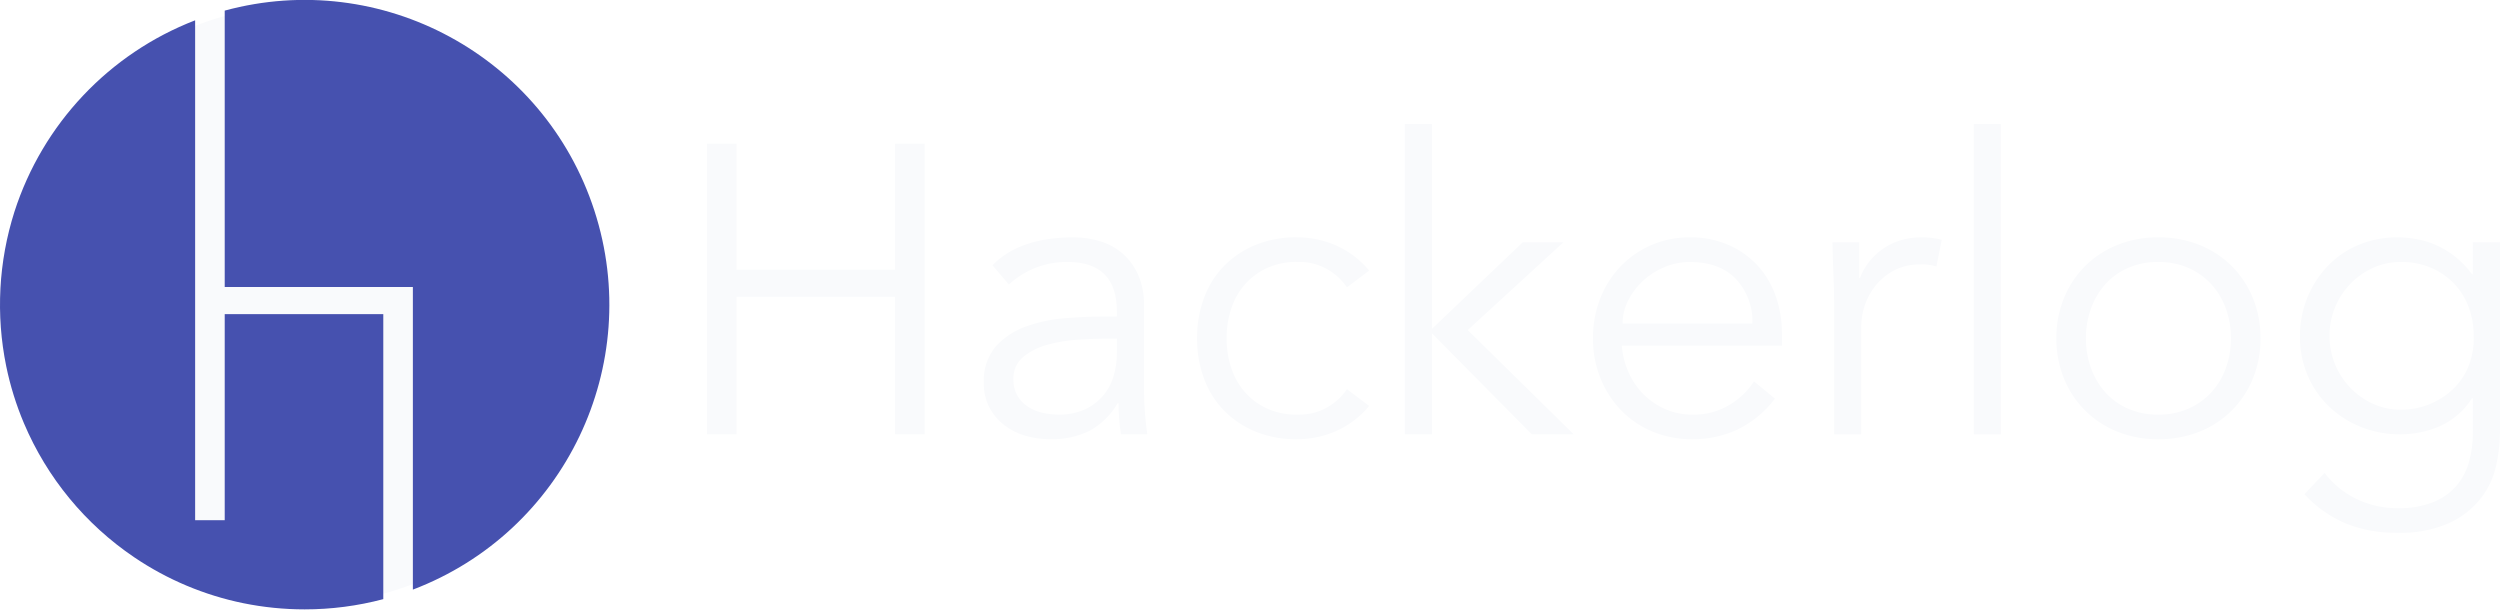
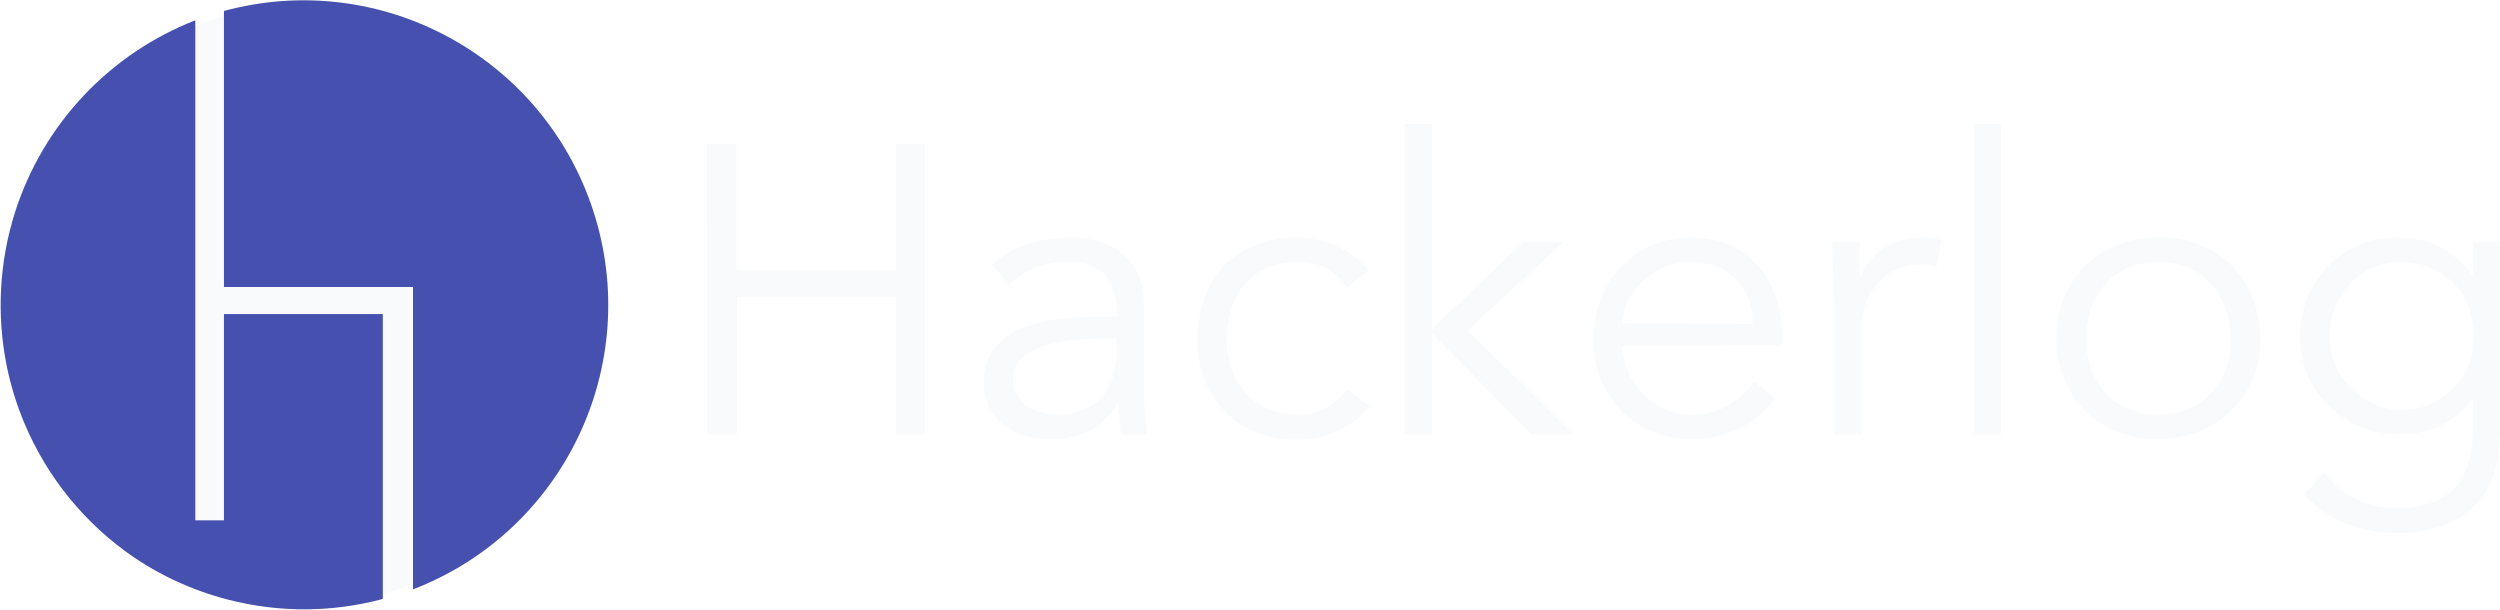
<svg xmlns="http://www.w3.org/2000/svg" viewBox="0 0 480 117">
  <defs>
-     <style>.a{fill:#f9fafc;}.b{fill:#4651af;}</style>
+     <style>.a{fill:#f9fafc}</style>
  </defs>
-   <g transform="translate(-786 -277)">
-     <path class="a" d="M57.5,0A57.5,57.5,0,1,1,0,57.5,57.5,57.5,0,0,1,57.5,0Z" transform="translate(787 278)" />
-     <path class="b" d="M58.5,117a58.934,58.934,0,0,1-11.79-1.188,58.181,58.181,0,0,1-20.918-8.8A58.67,58.67,0,0,1,4.6,81.271,58.206,58.206,0,0,1,1.189,70.29,58.925,58.925,0,0,1,2.772,40.654,58.655,58.655,0,0,1,37.466,3.9V99.884h5.679V60.314H73.592v54.72A58.682,58.682,0,0,1,58.5,117Zm20.771-3.795v-58.1H43.145V2.036A58.517,58.517,0,0,1,79.272,113.205Z" transform="translate(786 277)" />
-     <path class="a" d="M11.52-86.938H17.2V-62.75H47.642V-86.938h5.679v55.782H47.642V-57.55H17.2v26.394H11.52ZM87.55-49.514q-1.972,0-4.929.2a28.5,28.5,0,0,0-5.679.945,12.506,12.506,0,0,0-4.653,2.324,5.288,5.288,0,0,0-1.932,4.333,6.131,6.131,0,0,0,.749,3.112,6.233,6.233,0,0,0,2.011,2.127,8.573,8.573,0,0,0,2.8,1.182,13.824,13.824,0,0,0,3.115.355,11.874,11.874,0,0,0,4.929-.945,10.2,10.2,0,0,0,3.51-2.561,10.233,10.233,0,0,0,2.09-3.782,15.51,15.51,0,0,0,.67-4.609v-2.679Zm2.682-4.255v-.945q0-9.533-9.464-9.533a16.313,16.313,0,0,0-11.278,4.333l-3.155-3.7q5.205-5.358,15.616-5.358a16.987,16.987,0,0,1,5.166.788,11.684,11.684,0,0,1,4.3,2.4,11.916,11.916,0,0,1,2.918,4.058,14.071,14.071,0,0,1,1.1,5.83v16.467q0,2.127.2,4.452t.434,3.821H91.021q-.237-1.339-.355-2.915t-.118-3.073H90.39a14.1,14.1,0,0,1-5.4,5.318,16.382,16.382,0,0,1-7.611,1.615,16.753,16.753,0,0,1-4.732-.67,12.081,12.081,0,0,1-4.062-2.048,10.414,10.414,0,0,1-2.839-3.388A9.868,9.868,0,0,1,64.678-41,10.1,10.1,0,0,1,67-48.056a14.231,14.231,0,0,1,5.836-3.821,28.783,28.783,0,0,1,7.493-1.576q3.983-.315,7.3-.315ZM134.4-59.362a11.121,11.121,0,0,0-3.746-3.467,10.588,10.588,0,0,0-5.481-1.418,13.672,13.672,0,0,0-5.8,1.024A12.688,12.688,0,0,0,115-60.15a13.263,13.263,0,0,0-2.76,4.688,17.732,17.732,0,0,0-.946,5.87,17.732,17.732,0,0,0,.946,5.87A13.263,13.263,0,0,0,115-39.035a12.688,12.688,0,0,0,4.377,3.073,13.672,13.672,0,0,0,5.8,1.024,10.588,10.588,0,0,0,5.481-1.418,11.121,11.121,0,0,0,3.746-3.467l4.259,3.23a17.527,17.527,0,0,1-6.231,4.767,18.713,18.713,0,0,1-7.256,1.615,20.632,20.632,0,0,1-8.124-1.379,17.988,17.988,0,0,1-6.191-4.058,17.344,17.344,0,0,1-3.9-6.185,21.979,21.979,0,0,1-1.341-7.761,21.979,21.979,0,0,1,1.341-7.761,17.344,17.344,0,0,1,3.9-6.185,17.987,17.987,0,0,1,6.191-4.058,20.632,20.632,0,0,1,8.124-1.379,18.713,18.713,0,0,1,7.256,1.615,17.527,17.527,0,0,1,6.231,4.767ZM150.725-51.4l17.43-16.624h7.808L157.586-51.168l20.348,20.012H169.89L150.725-50.538v19.382h-5.205V-90.72h5.205Zm61.518-1.024a11.8,11.8,0,0,0-3.155-8.549q-3.155-3.27-8.833-3.27a12.607,12.607,0,0,0-4.89.985,13.766,13.766,0,0,0-4.141,2.639,13.238,13.238,0,0,0-2.839,3.782,9.742,9.742,0,0,0-1.065,4.412Zm-25.081,4.255a15.807,15.807,0,0,0,1.341,5.2,13.738,13.738,0,0,0,2.918,4.215,13.729,13.729,0,0,0,4.18,2.8,12.765,12.765,0,0,0,5.127,1.024,13.166,13.166,0,0,0,7.217-1.93,14.434,14.434,0,0,0,4.614-4.452l4.022,3.309a20,20,0,0,1-7.3,5.988,20.418,20.418,0,0,1-8.557,1.812,19.647,19.647,0,0,1-7.611-1.458,17.829,17.829,0,0,1-6.034-4.058,19.221,19.221,0,0,1-3.983-6.146,20.093,20.093,0,0,1-1.459-7.721,20.584,20.584,0,0,1,1.42-7.721A18.69,18.69,0,0,1,187-63.459a18.134,18.134,0,0,1,5.915-4.058,18.376,18.376,0,0,1,7.335-1.458,18,18,0,0,1,7.493,1.5,16.624,16.624,0,0,1,5.56,3.979,17.025,17.025,0,0,1,3.431,5.83,21.249,21.249,0,0,1,1.183,7.13v2.364Zm40.776-8.352q0-2.442-.118-4.964t-.2-6.539h5.126v6.855h.158a11.458,11.458,0,0,1,1.577-2.876,12.35,12.35,0,0,1,2.484-2.482A12.2,12.2,0,0,1,240.36-68.3a13.324,13.324,0,0,1,4.377-.67,14.145,14.145,0,0,1,3.865.473l-1.025,5.121a8.766,8.766,0,0,0-3-.394,10.709,10.709,0,0,0-5.127,1.142,11.364,11.364,0,0,0-3.549,2.915,12.108,12.108,0,0,0-2.09,3.821,12.65,12.65,0,0,0-.67,3.939v20.8h-5.205Zm32.021,25.37h-5.205V-90.72h5.205Zm44.167-18.437a16.523,16.523,0,0,0-.986-5.752,13.824,13.824,0,0,0-2.8-4.649,13.149,13.149,0,0,0-4.377-3.112,14.1,14.1,0,0,0-5.8-1.142,14.1,14.1,0,0,0-5.8,1.142,12.729,12.729,0,0,0-4.338,3.112,14.173,14.173,0,0,0-2.76,4.649,16.522,16.522,0,0,0-.986,5.752,16.522,16.522,0,0,0,.986,5.752,14.174,14.174,0,0,0,2.76,4.649,12.729,12.729,0,0,0,4.338,3.112,14.1,14.1,0,0,0,5.8,1.142,14.1,14.1,0,0,0,5.8-1.142,13.149,13.149,0,0,0,4.377-3.112,13.824,13.824,0,0,0,2.8-4.649A16.523,16.523,0,0,0,304.126-49.592Zm5.679,0a20.094,20.094,0,0,1-1.459,7.721,18.573,18.573,0,0,1-4.062,6.146,18.5,18.5,0,0,1-6.191,4.058,20.877,20.877,0,0,1-7.926,1.458,20.661,20.661,0,0,1-7.848-1.458,18.5,18.5,0,0,1-6.191-4.058,18.573,18.573,0,0,1-4.062-6.146,20.093,20.093,0,0,1-1.459-7.721,20.093,20.093,0,0,1,1.459-7.721,18.573,18.573,0,0,1,4.062-6.145,18.5,18.5,0,0,1,6.191-4.058,20.66,20.66,0,0,1,7.848-1.458,20.876,20.876,0,0,1,7.926,1.458,18.5,18.5,0,0,1,6.191,4.058,18.573,18.573,0,0,1,4.062,6.145A20.094,20.094,0,0,1,309.8-49.592Zm13.25-.473a14.119,14.119,0,0,0,1.065,5.476,14.4,14.4,0,0,0,2.918,4.491,14.148,14.148,0,0,0,4.338,3.073,12.774,12.774,0,0,0,5.4,1.142,14.424,14.424,0,0,0,5.4-1.024,14.326,14.326,0,0,0,4.535-2.876,12.543,12.543,0,0,0,3.036-4.452,14.318,14.318,0,0,0,.986-5.83,15.67,15.67,0,0,0-.946-5.476,13.128,13.128,0,0,0-2.76-4.491,13.324,13.324,0,0,0-4.417-3.073,14.373,14.373,0,0,0-5.836-1.142,12.774,12.774,0,0,0-5.4,1.142,14.147,14.147,0,0,0-4.338,3.073,14.4,14.4,0,0,0-2.918,4.491A14.119,14.119,0,0,0,323.055-50.065Zm-.946,26.315a16.618,16.618,0,0,0,5.955,4.924,17.852,17.852,0,0,0,8.163,1.852,17.531,17.531,0,0,0,6.7-1.142,11.615,11.615,0,0,0,4.456-3.112,11.977,11.977,0,0,0,2.445-4.609,20.543,20.543,0,0,0,.749-5.633v-6.618h-.158a14.209,14.209,0,0,1-6.152,5.358,19,19,0,0,1-7.65,1.576,19.913,19.913,0,0,1-7.532-1.418,19.156,19.156,0,0,1-6.112-3.9,17.961,17.961,0,0,1-4.1-5.949,18.661,18.661,0,0,1-1.5-7.485,19.558,19.558,0,0,1,1.42-7.485,19.241,19.241,0,0,1,3.9-6.067,17.6,17.6,0,0,1,5.915-4.058,19.067,19.067,0,0,1,7.532-1.458,20.975,20.975,0,0,1,3.51.315,16.559,16.559,0,0,1,3.707,1.1,17.2,17.2,0,0,1,3.667,2.167,17.29,17.29,0,0,1,3.391,3.506h.158v-6.146h5.205v36.558a29.614,29.614,0,0,1-.749,6.382,15.739,15.739,0,0,1-2.918,6.224,16.6,16.6,0,0,1-6.034,4.727,23.07,23.07,0,0,1-10.1,1.891,25.374,25.374,0,0,1-9.859-1.812,22.9,22.9,0,0,1-7.887-5.594Z" transform="translate(910.214 391.541)" />
-   </g>
+   <path class="a" d="M58.5 1A57.5 57.5 0 1 1 1 58.5 57.5 57.5 0 0 1 58.5 1z" />
+   <path d="M58.5 117a59 59 0 0 1-11.8-1.2 58.2 58.2 0 0 1-21-8.8A58.7 58.7 0 0 1 4.7 81.3a58.2 58.2 0 0 1-3.4-11 59 59 0 0 1 1.6-29.6A58.7 58.7 0 0 1 37.5 3.9v96H43V60.3h30.5V115a58.7 58.7 0 0 1-15.1 2zm20.8-3.8V55.1H43v-53a58.5 58.5 0 0 1 36.2 111.1z" style="fill:#4651af" />
+   <path class="a" d="M135.7 27.6h5.7v24.2H172V27.6h5.6v55.8H172V57h-30.5v26.4h-5.7zm76 37.4l-4.9.2a28.5 28.5 0 0 0-5.6 1 12.5 12.5 0 0 0-4.7 2.3 5.3 5.3 0 0 0-2 4.3 6.1 6.1 0 0 0 .8 3.1 6.2 6.2 0 0 0 2 2.2 8.6 8.6 0 0 0 2.8 1.1 13.8 13.8 0 0 0 3.1.4 11.9 11.9 0 0 0 5-1 10.2 10.2 0 0 0 3.5-2.5 10.2 10.2 0 0 0 2-3.8 15.5 15.5 0 0 0 .7-4.6V65zm2.7-4.2v-1q0-9.5-9.4-9.5a16.3 16.3 0 0 0-11.3 4.3l-3.2-3.7q5.3-5.3 15.7-5.3a17 17 0 0 1 5.1.8 11.7 11.7 0 0 1 4.3 2.4 12 12 0 0 1 3 4 14 14 0 0 1 1 5.8v16.5l.2 4.5q.2 2.4.5 3.8h-5q-.3-1.4-.4-3t-.1-3h-.2a14.1 14.1 0 0 1-5.4 5.3 16.4 16.4 0 0 1-7.6 1.6 16.8 16.8 0 0 1-4.7-.6 12 12 0 0 1-4.1-2 10.4 10.4 0 0 1-2.8-3.5 9.9 9.9 0 0 1-1.1-4.7 10.1 10.1 0 0 1 2.3-7 14.2 14.2 0 0 1 5.9-3.8 28.8 28.8 0 0 1 7.4-1.6q4-.3 7.3-.3zm44.2-5.6a11.1 11.1 0 0 0-3.7-3.5 10.6 10.6 0 0 0-5.5-1.4 13.7 13.7 0 0 0-5.8 1 12.7 12.7 0 0 0-4.4 3 13.3 13.3 0 0 0-2.7 4.8 17.7 17.7 0 0 0-1 5.8 17.7 17.7 0 0 0 1 6 13.3 13.3 0 0 0 2.7 4.6 12.7 12.7 0 0 0 4.4 3 13.7 13.7 0 0 0 5.8 1.1 10.6 10.6 0 0 0 5.5-1.4 11.1 11.1 0 0 0 3.7-3.5L263 78a17.5 17.5 0 0 1-6.3 4.8 18.7 18.7 0 0 1-7.2 1.6 20.6 20.6 0 0 1-8.1-1.3 18 18 0 0 1-6.2-4.1 17.3 17.3 0 0 1-4-6.2 22 22 0 0 1-1.3-7.8 22 22 0 0 1 1.4-7.7A17.3 17.3 0 0 1 235 51a18 18 0 0 1 6.2-4 20.6 20.6 0 0 1 8-1.4 18.7 18.7 0 0 1 7.3 1.6 17.5 17.5 0 0 1 6.3 4.7zm16.3 8l17.5-16.7h7.8l-18.4 16.9 20.3 20h-8L274.9 64v19.4h-5.2V23.8h5.2zm61.6-1a11.8 11.8 0 0 0-3.2-8.6q-3.2-3.3-8.8-3.3a12.6 12.6 0 0 0-5 1 13.8 13.8 0 0 0-4 2.6 13.2 13.2 0 0 0-2.9 3.8 9.7 9.7 0 0 0-1 4.4zm-25.1 4.2a15.8 15.8 0 0 0 1.3 5.2 13.7 13.7 0 0 0 3 4.2 13.7 13.7 0 0 0 4.1 2.8 12.8 12.8 0 0 0 5.1 1 13.2 13.2 0 0 0 7.3-2 14.4 14.4 0 0 0 4.6-4.4l4 3.3a20 20 0 0 1-7.3 6 20.4 20.4 0 0 1-8.6 1.8 19.6 19.6 0 0 1-7.6-1.4 17.8 17.8 0 0 1-6-4 19.2 19.2 0 0 1-4-6.2A20 20 0 0 1 306 65a20.6 20.6 0 0 1 1.4-7.8 18.7 18.7 0 0 1 4-6.1 18.1 18.1 0 0 1 5.8-4 18.4 18.4 0 0 1 7.4-1.5A18 18 0 0 1 332 47a16.6 16.6 0 0 1 5.5 4 17 17 0 0 1 3.4 5.8 21.2 21.2 0 0 1 1.2 7.1v2.4zm40.8-8.4l-.2-5q-.2-2.5-.2-6.5h5.2v6.9h.1a11.5 11.5 0 0 1 1.6-2.9 12.3 12.3 0 0 1 2.5-2.5 12.2 12.2 0 0 1 3.4-1.8 13.3 13.3 0 0 1 4.4-.6 14.1 14.1 0 0 1 3.8.4l-1 5.2a8.8 8.8 0 0 0-3-.4 10.7 10.7 0 0 0-5.1 1.1 11.4 11.4 0 0 0-3.6 3 12.1 12.1 0 0 0-2 3.7 12.7 12.7 0 0 0-.7 4v20.8h-5.2zm32 25.4H379V23.8h5.2zM428.3 65a16.5 16.5 0 0 0-1-5.8 13.8 13.8 0 0 0-2.7-4.6 13.1 13.1 0 0 0-4.4-3.2 14.1 14.1 0 0 0-5.8-1.1 14.1 14.1 0 0 0-5.8 1.1 12.7 12.7 0 0 0-4.4 3.2 14.2 14.2 0 0 0-2.7 4.6 16.5 16.5 0 0 0-1 5.8 16.5 16.5 0 0 0 1 5.7 14.2 14.2 0 0 0 2.7 4.7 12.7 12.7 0 0 0 4.4 3 14.1 14.1 0 0 0 5.8 1.2 14.1 14.1 0 0 0 5.8-1.1 13.1 13.1 0 0 0 4.4-3.1 13.8 13.8 0 0 0 2.8-4.7 16.5 16.5 0 0 0 1-5.8zm5.7 0a20 20 0 0 1-1.4 7.7 18.6 18.6 0 0 1-4.1 6.1 18.5 18.5 0 0 1-6.2 4 20.9 20.9 0 0 1-8 1.5 20.7 20.7 0 0 1-7.8-1.4 18.5 18.5 0 0 1-6.2-4 18.6 18.6 0 0 1-4-6.2 20 20 0 0 1-1.5-7.7 20 20 0 0 1 1.5-7.8 18.6 18.6 0 0 1 4-6.1 18.5 18.5 0 0 1 6.2-4 20.7 20.7 0 0 1 7.9-1.5 20.9 20.9 0 0 1 8 1.4 18.5 18.5 0 0 1 6.1 4 18.6 18.6 0 0 1 4 6.2A20 20 0 0 1 434 65zm13.3-.5a14.1 14.1 0 0 0 1 5.5 14.4 14.4 0 0 0 3 4.4 14.1 14.1 0 0 0 4.3 3.1 12.8 12.8 0 0 0 5.4 1.2 14.4 14.4 0 0 0 5.4-1 14.3 14.3 0 0 0 4.5-3 12.5 12.5 0 0 0 3-4.4 14.3 14.3 0 0 0 1-5.8 15.7 15.7 0 0 0-.9-5.5 13.1 13.1 0 0 0-2.8-4.5 13.3 13.3 0 0 0-4.4-3 14.4 14.4 0 0 0-5.8-1.2 12.8 12.8 0 0 0-5.4 1.1 14.1 14.1 0 0 0-4.4 3.1 14.4 14.4 0 0 0-2.9 4.5 14.1 14.1 0 0 0-1 5.5zm-1 26.3a16.6 16.6 0 0 0 6 5 17.9 17.9 0 0 0 8.1 1.8 17.5 17.5 0 0 0 6.7-1.2 11.6 11.6 0 0 0 4.5-3 12 12 0 0 0 2.4-4.7 20.5 20.5 0 0 0 .8-5.6v-6.6h-.2a14.2 14.2 0 0 1-6.1 5.3 19 19 0 0 1-7.7 1.6 20 20 0 0 1-7.5-1.4 19.2 19.2 0 0 1-6.1-4 18 18 0 0 1-4.1-5.9 18.7 18.7 0 0 1-1.5-7.5 19.6 19.6 0 0 1 1.4-7.4 19.2 19.2 0 0 1 4-6.1 17.6 17.6 0 0 1 5.8-4 19 19 0 0 1 7.6-1.5 21 21 0 0 1 3.5.3 16.6 16.6 0 0 1 3.7 1 17.2 17.2 0 0 1 3.6 2.3 17.3 17.3 0 0 1 3.4 3.5h.2v-6.2h5.2v36.6a29.6 29.6 0 0 1-.8 6.4 15.7 15.7 0 0 1-2.9 6.2 16.6 16.6 0 0 1-6 4.7 23 23 0 0 1-10.1 1.9 25.4 25.4 0 0 1-9.9-1.8 22.9 22.9 0 0 1-7.9-5.6z" />
</svg>
